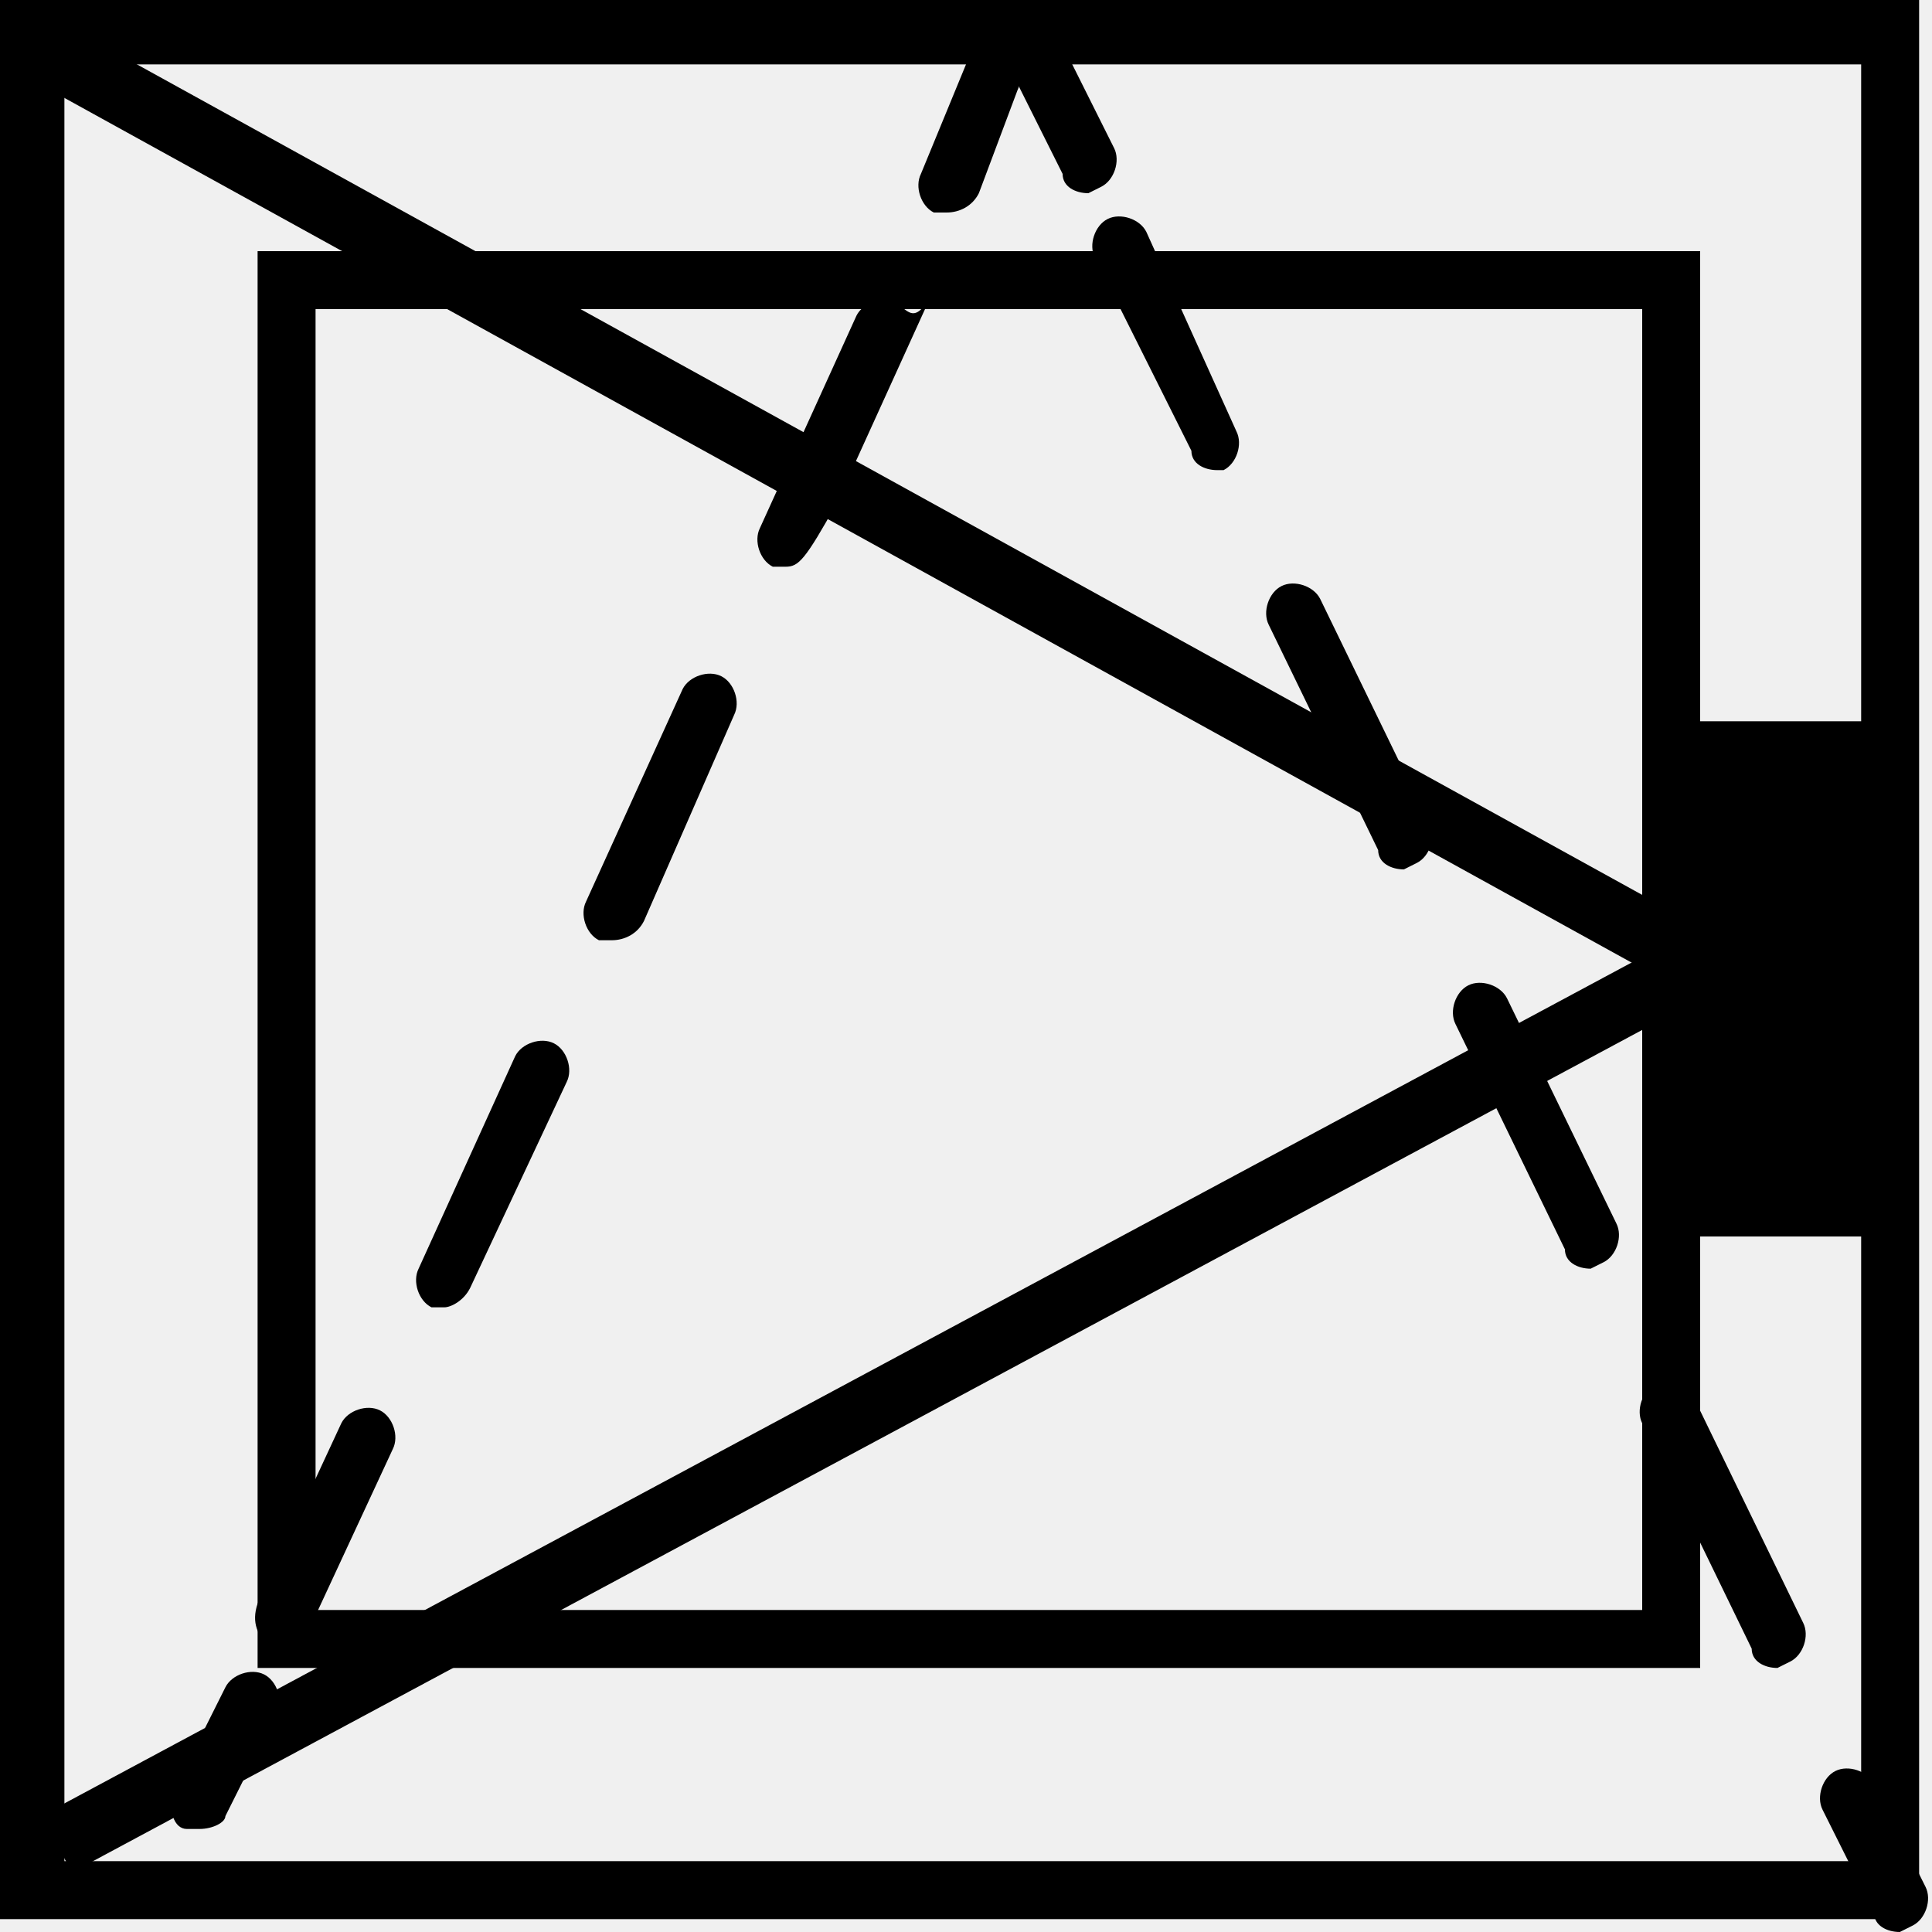
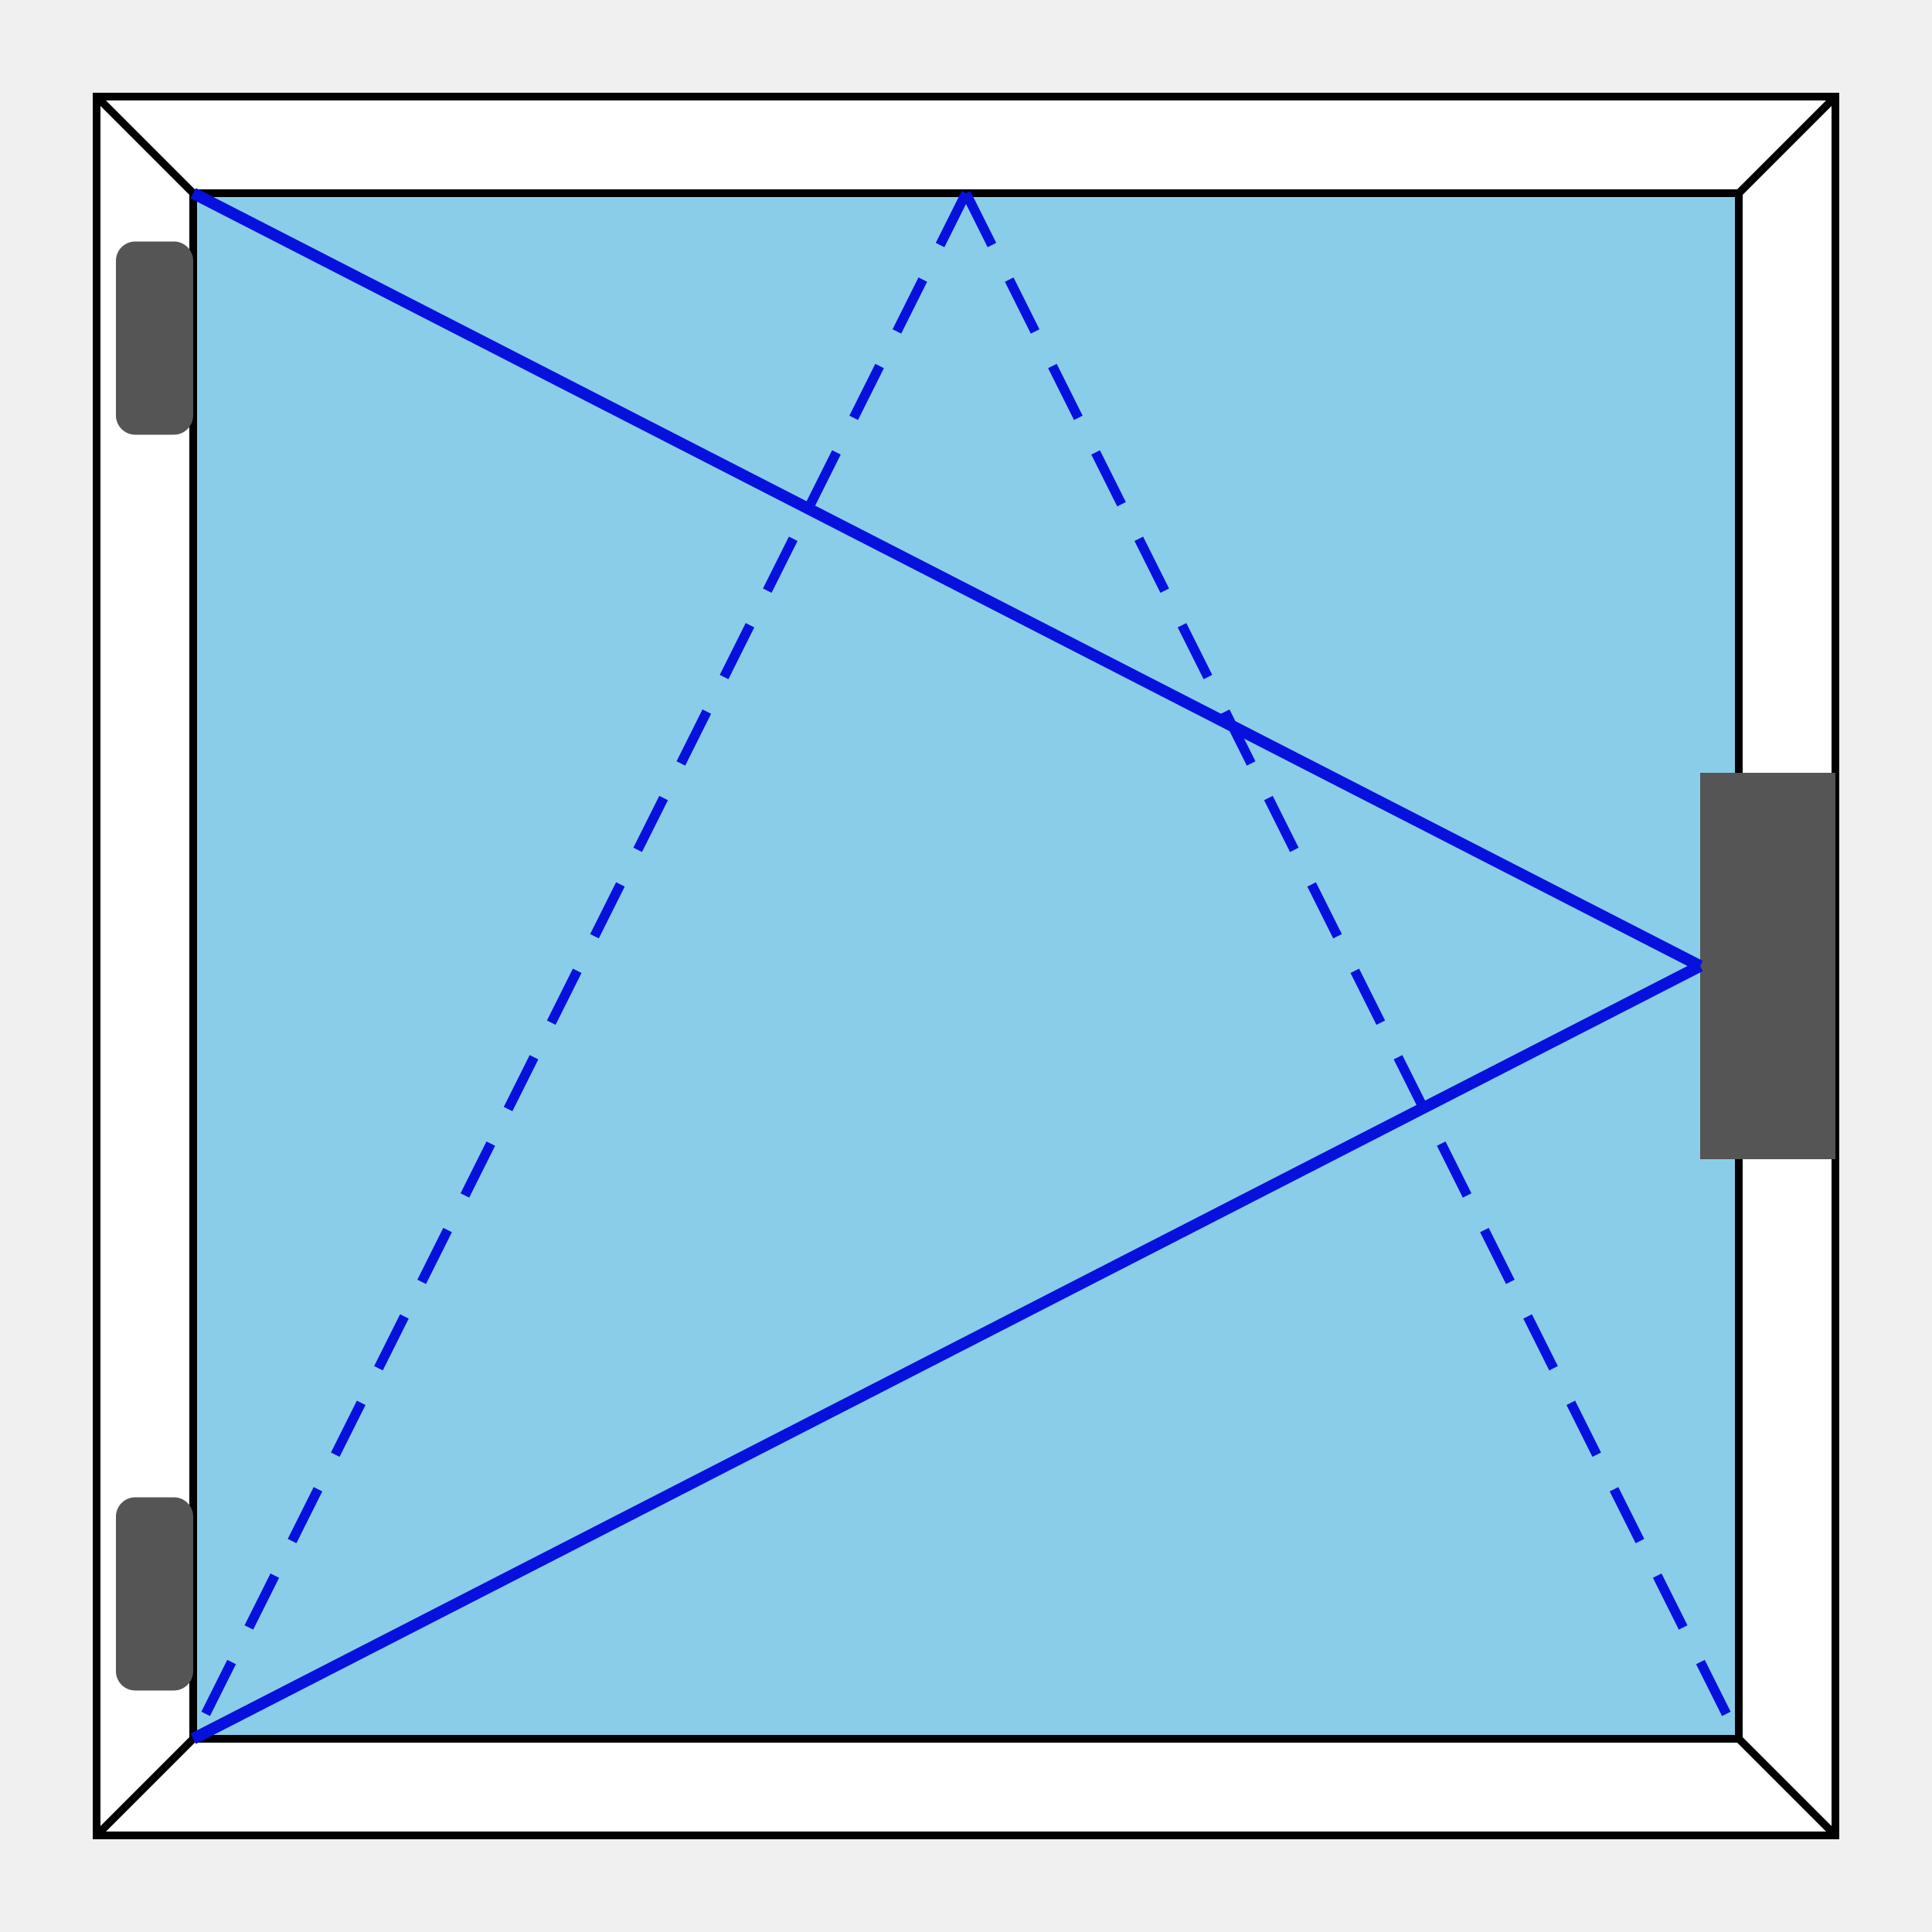
- <svg xmlns="http://www.w3.org/2000/svg" viewBox="0 0 30 30">
-   <g>
-     <rect x="13.4" y="-6.7" transform="matrix(0.4831 -0.8756 0.8756 0.4831 0.1047 16.3312)" width="1" height="29.6" />
-     <rect x="-0.8" y="21.4" transform="matrix(0.8812 -0.4728 0.4728 0.8812 -8.7688 8.9583)" width="28.4" height="1" />
-     <path d="M14.7,3.3l-0.2,0c-0.2-0.1-0.3-0.4-0.2-0.6L15,1c0.1-0.2,0.4-0.3,0.6-0.2c0.2,0.1,0.3,0.4,0.2,0.6L15.2,3C15.1,3.2,14.9,3.3,14.7,3.3z" />
-     <path d="M4.4,25.6l-0.2,0C4,25.4,3.9,25.2,4,24.9l1.3-2.8c0.1-0.2,0.4-0.3,0.6-0.2c0.2,0.1,0.3,0.4,0.2,0.6l-1.3,2.8C4.8,25.5,4.6,25.6,4.4,25.6z     M6.9,20.3l-0.2,0c-0.2-0.1-0.3-0.4-0.2-0.6l1.5-3.3c0.1-0.2,0.4-0.3,0.6-0.2c0.2,0.1,0.3,0.4,0.2,0.6L7.3,20C7.2,20.2,7,20.3,6.9,20.3z     M9.5,14.6l-0.2,0c-0.2-0.1-0.3-0.4-0.2-0.6l1.5-3.3c0.1-0.2,0.4-0.3,0.6-0.2c0.2,0.1,0.3,0.4,0.2,0.6L10,14.3C9.9,14.5,9.7,14.6,9.5,14.6z     M12.2,8.8l-0.2,0c-0.2-0.1-0.3-0.4-0.2-0.6l1.5-3.3c0.1-0.2,0.4-0.3,0.6-0.2c0.2,0.1,0.3,0.4,0.6-0.2l-1.5,3.3C12.5,8.7,12.4,8.8,12.2,8.8z" />
-     <path d="M3.1,28.4l-0.2,0c-0.2,0-0.3-0.3-0.2-0.6l0.8-1.6c0.1-0.2,0.4-0.3,0.6-0.2c0.2,0.1,0.3,0.4,0.2,0.6l-0.8,1.6C3.5,28.3,3.3,28.4,3.1,28.4z" />
-     <path d="M29.5,30c-0.2,0-0.4-0.1-0.4-0.3l-0.8-1.6c-0.1-0.2,0-0.5,0.2-0.6c0.2-0.1,0.5,0,0.6,0.2l0.8,1.6c0.1,0.2,0,0.5-0.2,0.6L29.5,30z" />
-     <path d="M27.6,25.9c-0.2,0-0.4-0.1-0.4-0.3l-1.7-3.5c-0.1-0.2,0-0.5,0.2-0.6c0.2-0.1,0.5,0,0.6,0.2l1.7,3.5c0.1,0.2,0,0.5-0.2,0.6L27.6,25.9z     M24.7,19.7c-0.2,0-0.4-0.1-0.4-0.3l-1.7-3.5c-0.1-0.2,0-0.5,0.2-0.6c0.2-0.1,0.5,0,0.6,0.2l1.7,3.5c0.1,0.2,0,0.5-0.2,0.6L24.7,19.7z     M21.8,13.5c-0.2,0-0.4-0.1-0.4-0.3l-1.7-3.5c-0.1-0.2,0-0.5,0.2-0.6c0.2-0.1,0.5,0,0.6,0.2l1.7,3.5c0.1,0.2,0,0.5-0.2,0.6L21.8,13.5z     M18.9,7.3c-0.2,0-0.4-0.1-0.4-0.3L17,4c-0.1-0.2,0-0.5,0.2-0.6c0.2-0.1,0.5,0,0.6,0.2l1.4,3.1c0.1,0.2,0,0.5-0.2,0.6L18.9,7.3z" />
-     <path d="M16.9,3c-0.2,0-0.4-0.1-0.4-0.3l-0.8-1.6c-0.1-0.2,0-0.5,0.2-0.6c0.2-0.1,0.5,0,0.6,0.2l0.8,1.6c0.1,0.2,0,0.5-0.2,0.6L16.9,3z" />
-     <rect x="25.5" y="11.2" width="3.6" height="8" />
-     <path d="M29.8,29.8H0V0h29.8V29.8z M1,28.9h27.9V1H1V28.9z" />
-     <path d="M26.4,25.9H4v-22h22.4V25.9z M4.9,25h20.6V4.8H4.9V25z" />
-   </g>
+ <svg xmlns="http://www.w3.org/2000/svg" viewBox="0 0 200 200" width="60" height="60" aria-label="Preview rectangle diagonal right">
+   <rect x="10" y="10" width="180" height="180" fill="white" stroke="#000" stroke-width="0.8" />
+   <rect x="20" y="20" width="160" height="160" fill="#8acde8" stroke="#000" stroke-width="0.8" />
+   <rect x="176" y="80" width="14" height="40" fill="#555" />
+   <rect x="12" y="25" width="8" height="20" rx="2" fill="#555" />
+   <rect x="12" y="155" width="8" height="20" rx="2" fill="#555" />
+   <path d="M10 10 L20 20            M190 10 L180 20            M10 190 L20 180            M190 190 L180 180" fill="none" stroke="#000" stroke-width="0.8" />
+   <path d="M20 20 L176 100            M20 180 L176 100" fill="none" stroke="#0611dd" stroke-width="1.2" />
+   <path d="M100 20 L20 180            M100 20 L180 180" fill="none" stroke="#0611dd" stroke-width="1" stroke-dasharray="6,4" />
</svg>
